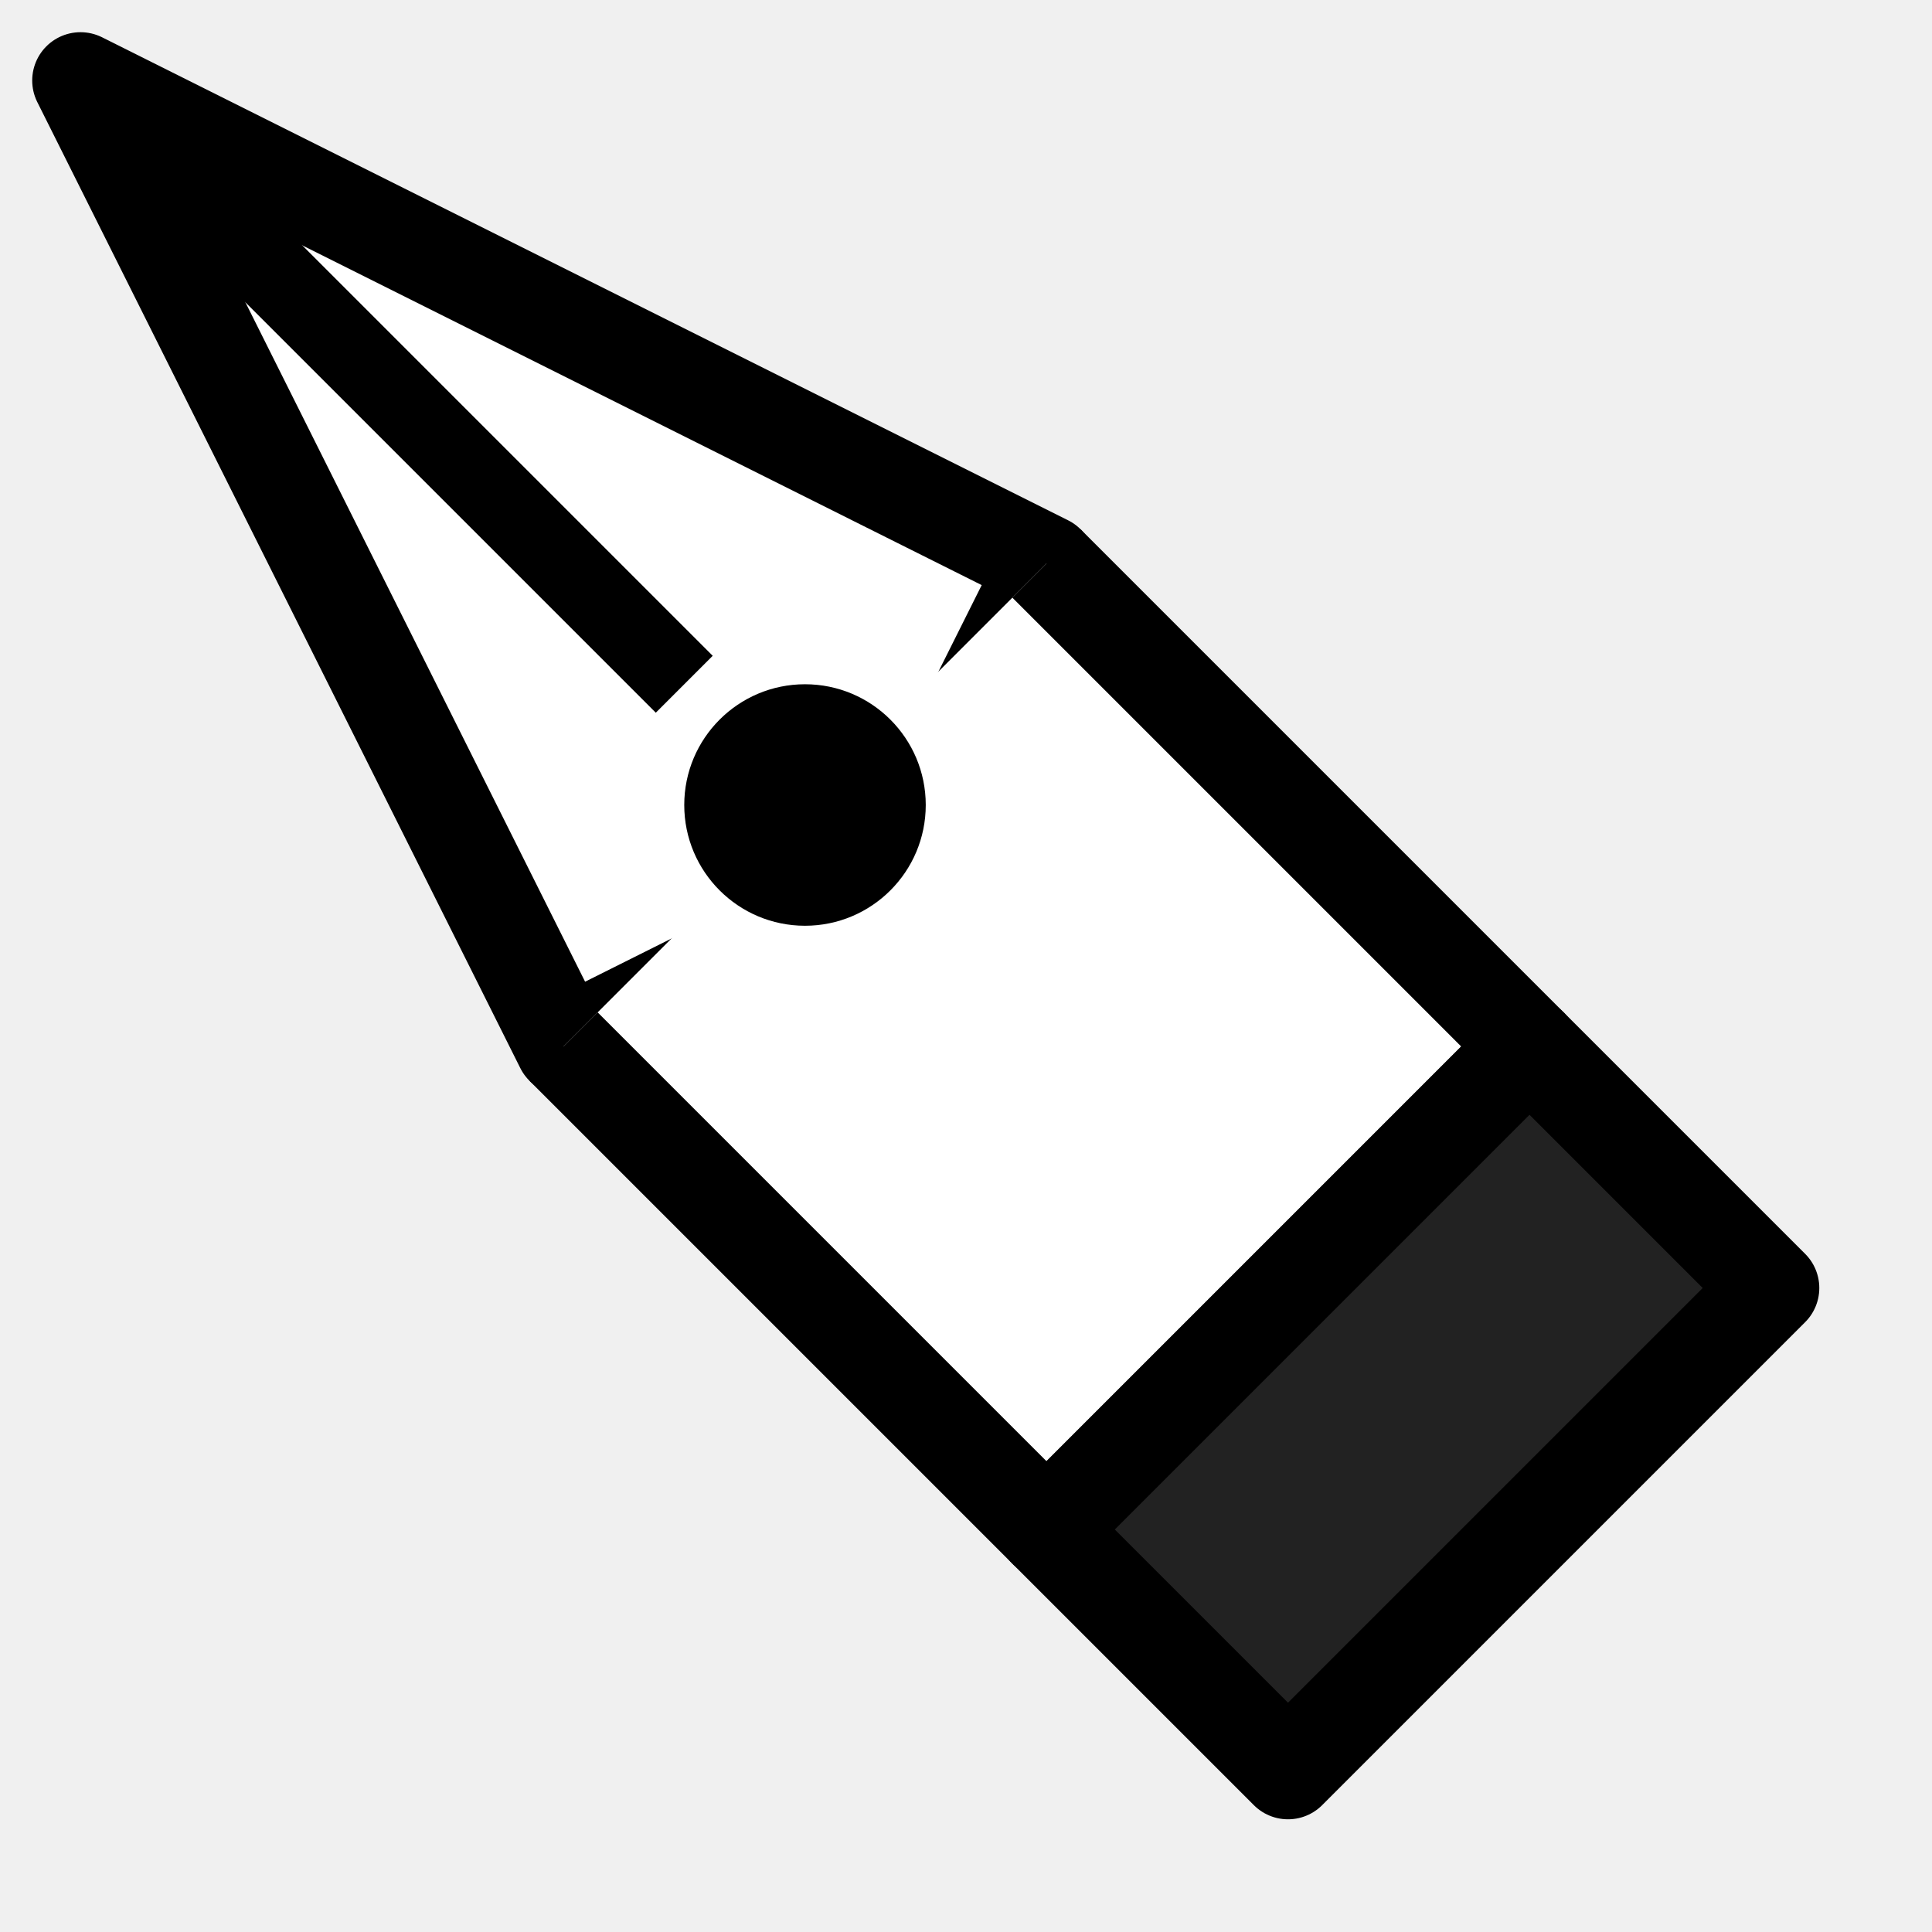
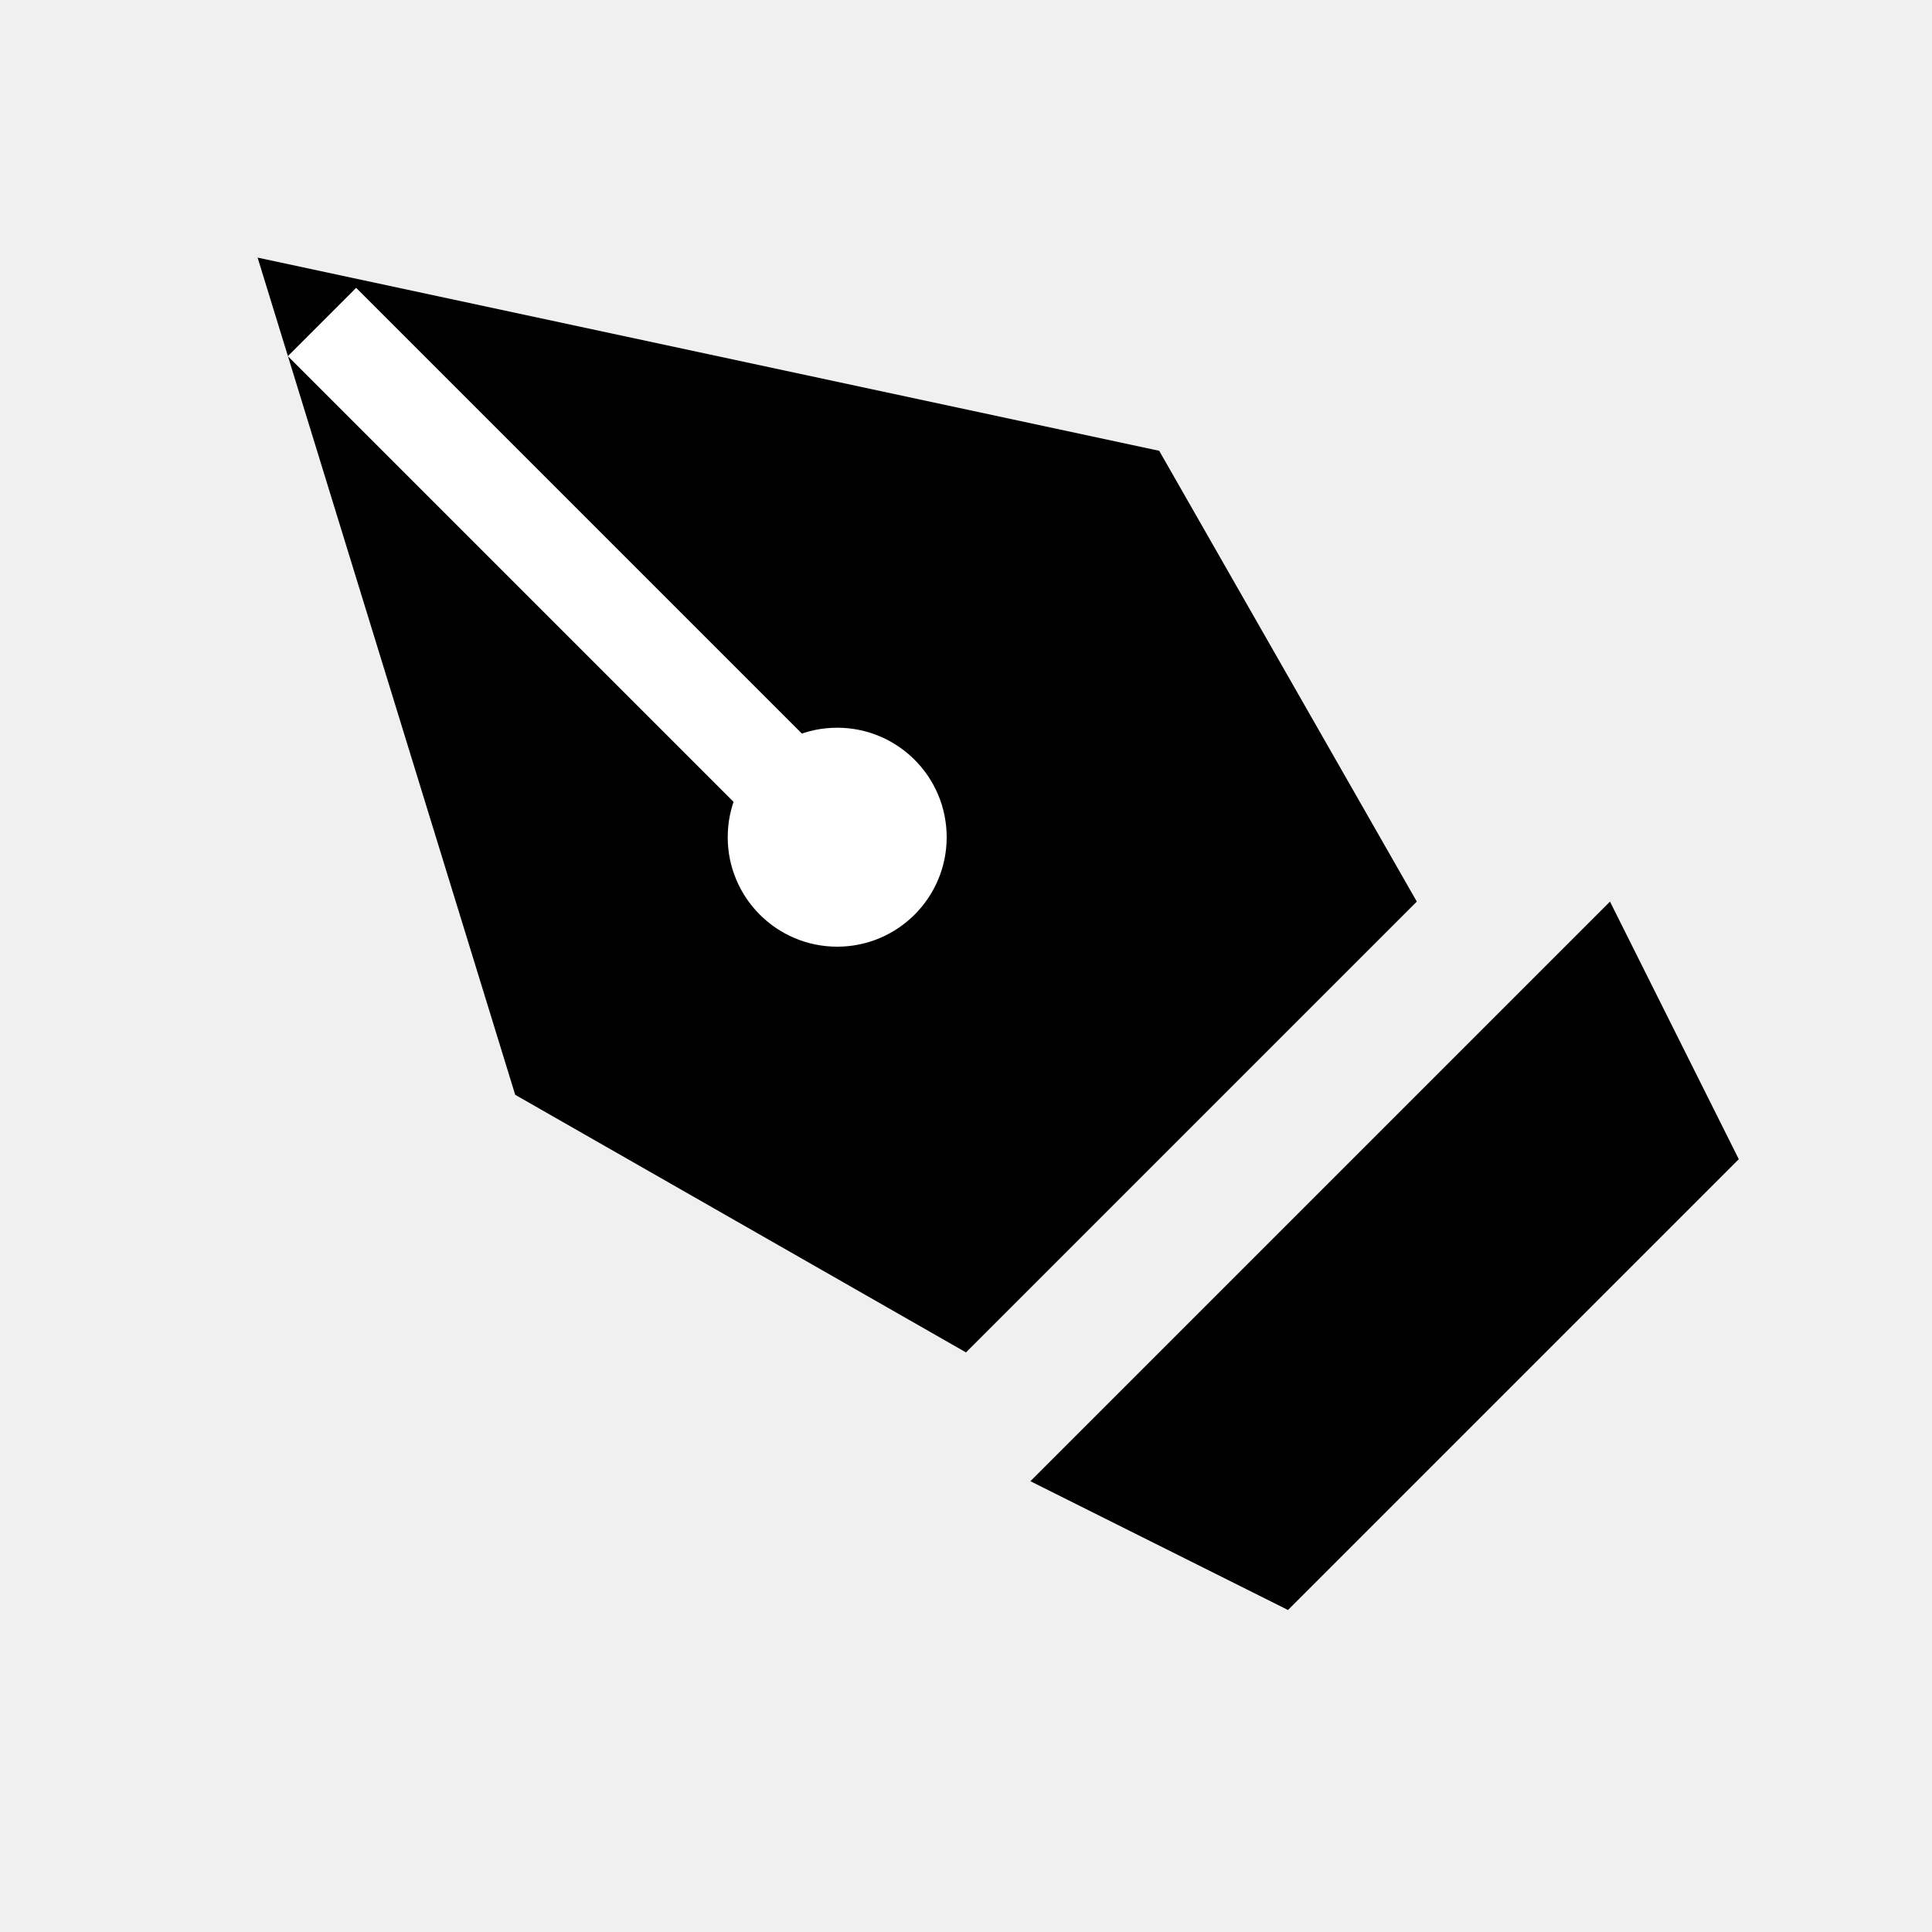
- <svg xmlns="http://www.w3.org/2000/svg" width="24" height="24" viewBox="0 0 24 24">
-   <path d="M1 1 L7 13 L11 11 L13 7 Z" fill="#ffffff" stroke="#000000" stroke-width="1.2" stroke-linejoin="round" />
-   <path d="M7 13 L13 19 L19 13 L13 7" fill="#ffffff" stroke="#000000" stroke-width="1.2" stroke-linejoin="round" />
-   <path d="M13 19 L16 22 L22 16 L19 13 Z" fill="#222222" stroke="#000000" stroke-width="1.2" stroke-linejoin="round" />
-   <circle cx="10" cy="10" r="1.5" fill="#000000" />
-   <line x1="1" y1="1" x2="8.5" y2="8.5" stroke="#000000" stroke-width="1" />
+ <svg xmlns="http://www.w3.org/2000/svg" width="24" height="24" viewBox="0 0 30 30">
+   <g transform="translate(1 26) scale(1 -1)">
+     <path d="M3 22 7 9 14 5 21 12 17 19Z M4.5 20.5 11 14" fill="#000" fill-rule="evenodd" />
+     <path d="m15 3 4-2 7 7-2 4Z" fill="#000" />
+     <path d="m4 21 7-7" stroke="#fff" stroke-width="1.5" />
+     <circle cx="12" cy="13" r="1.7" fill="#fff" />
+   </g>
</svg>
